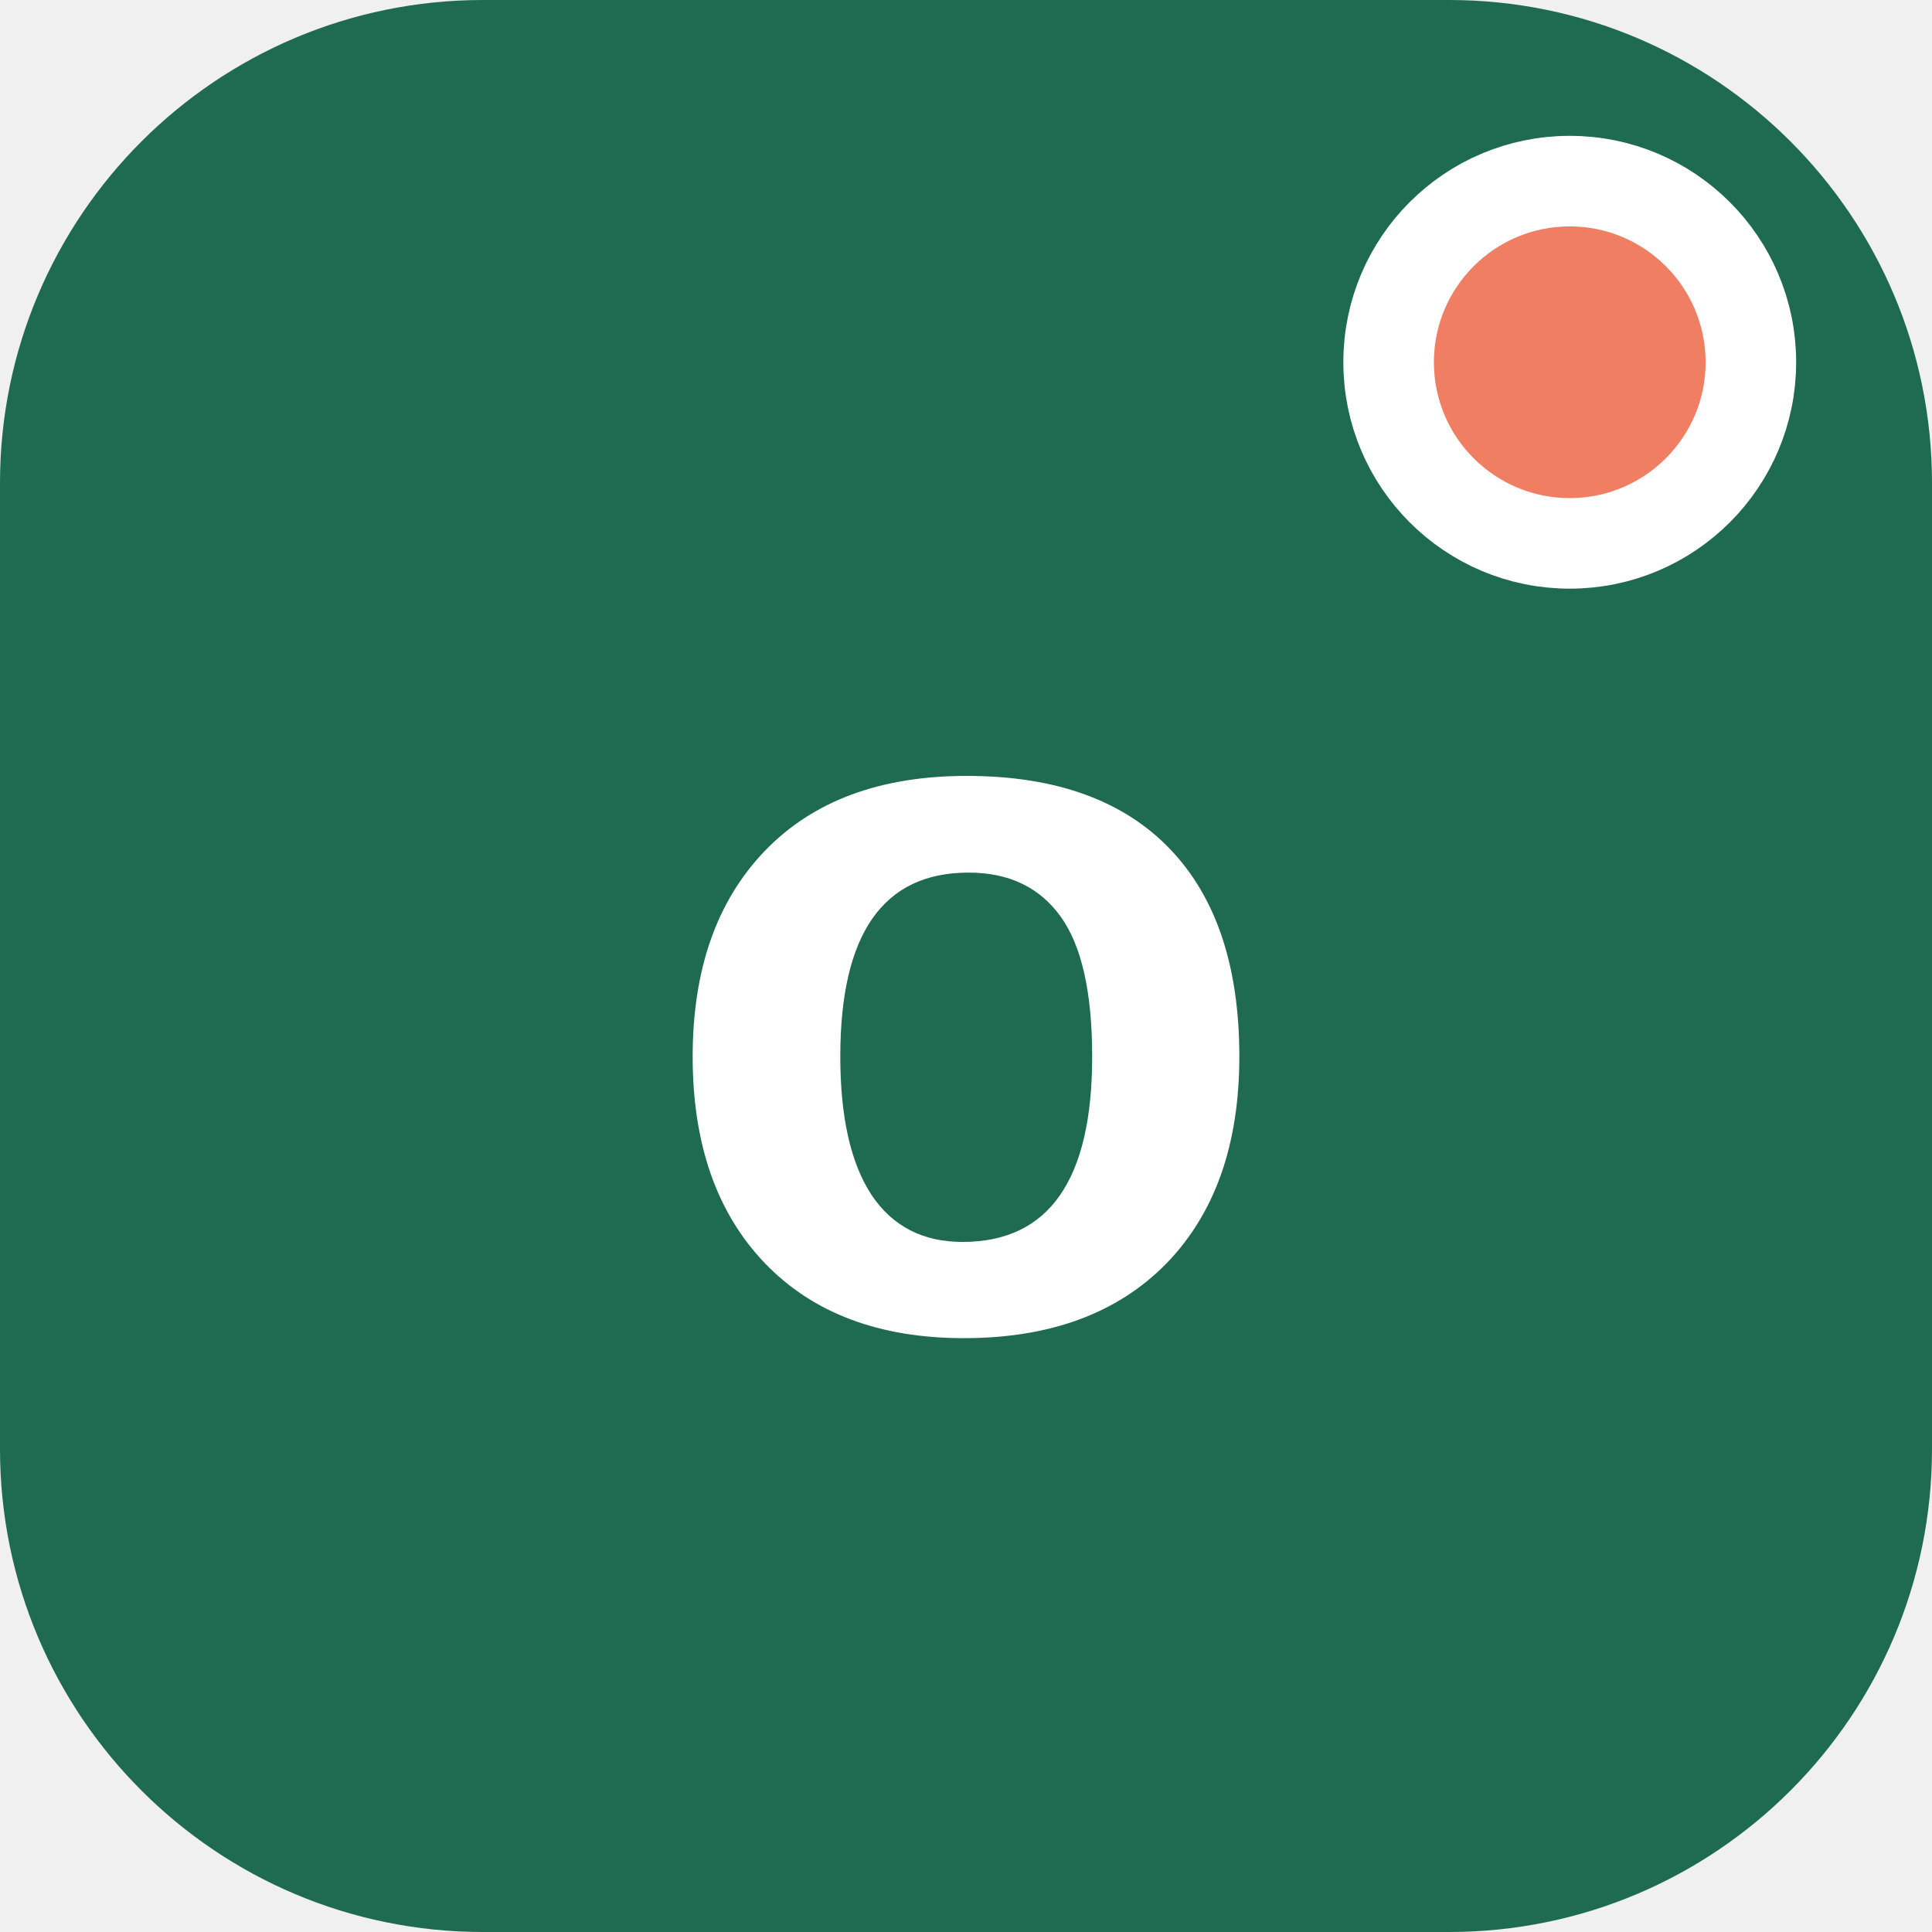
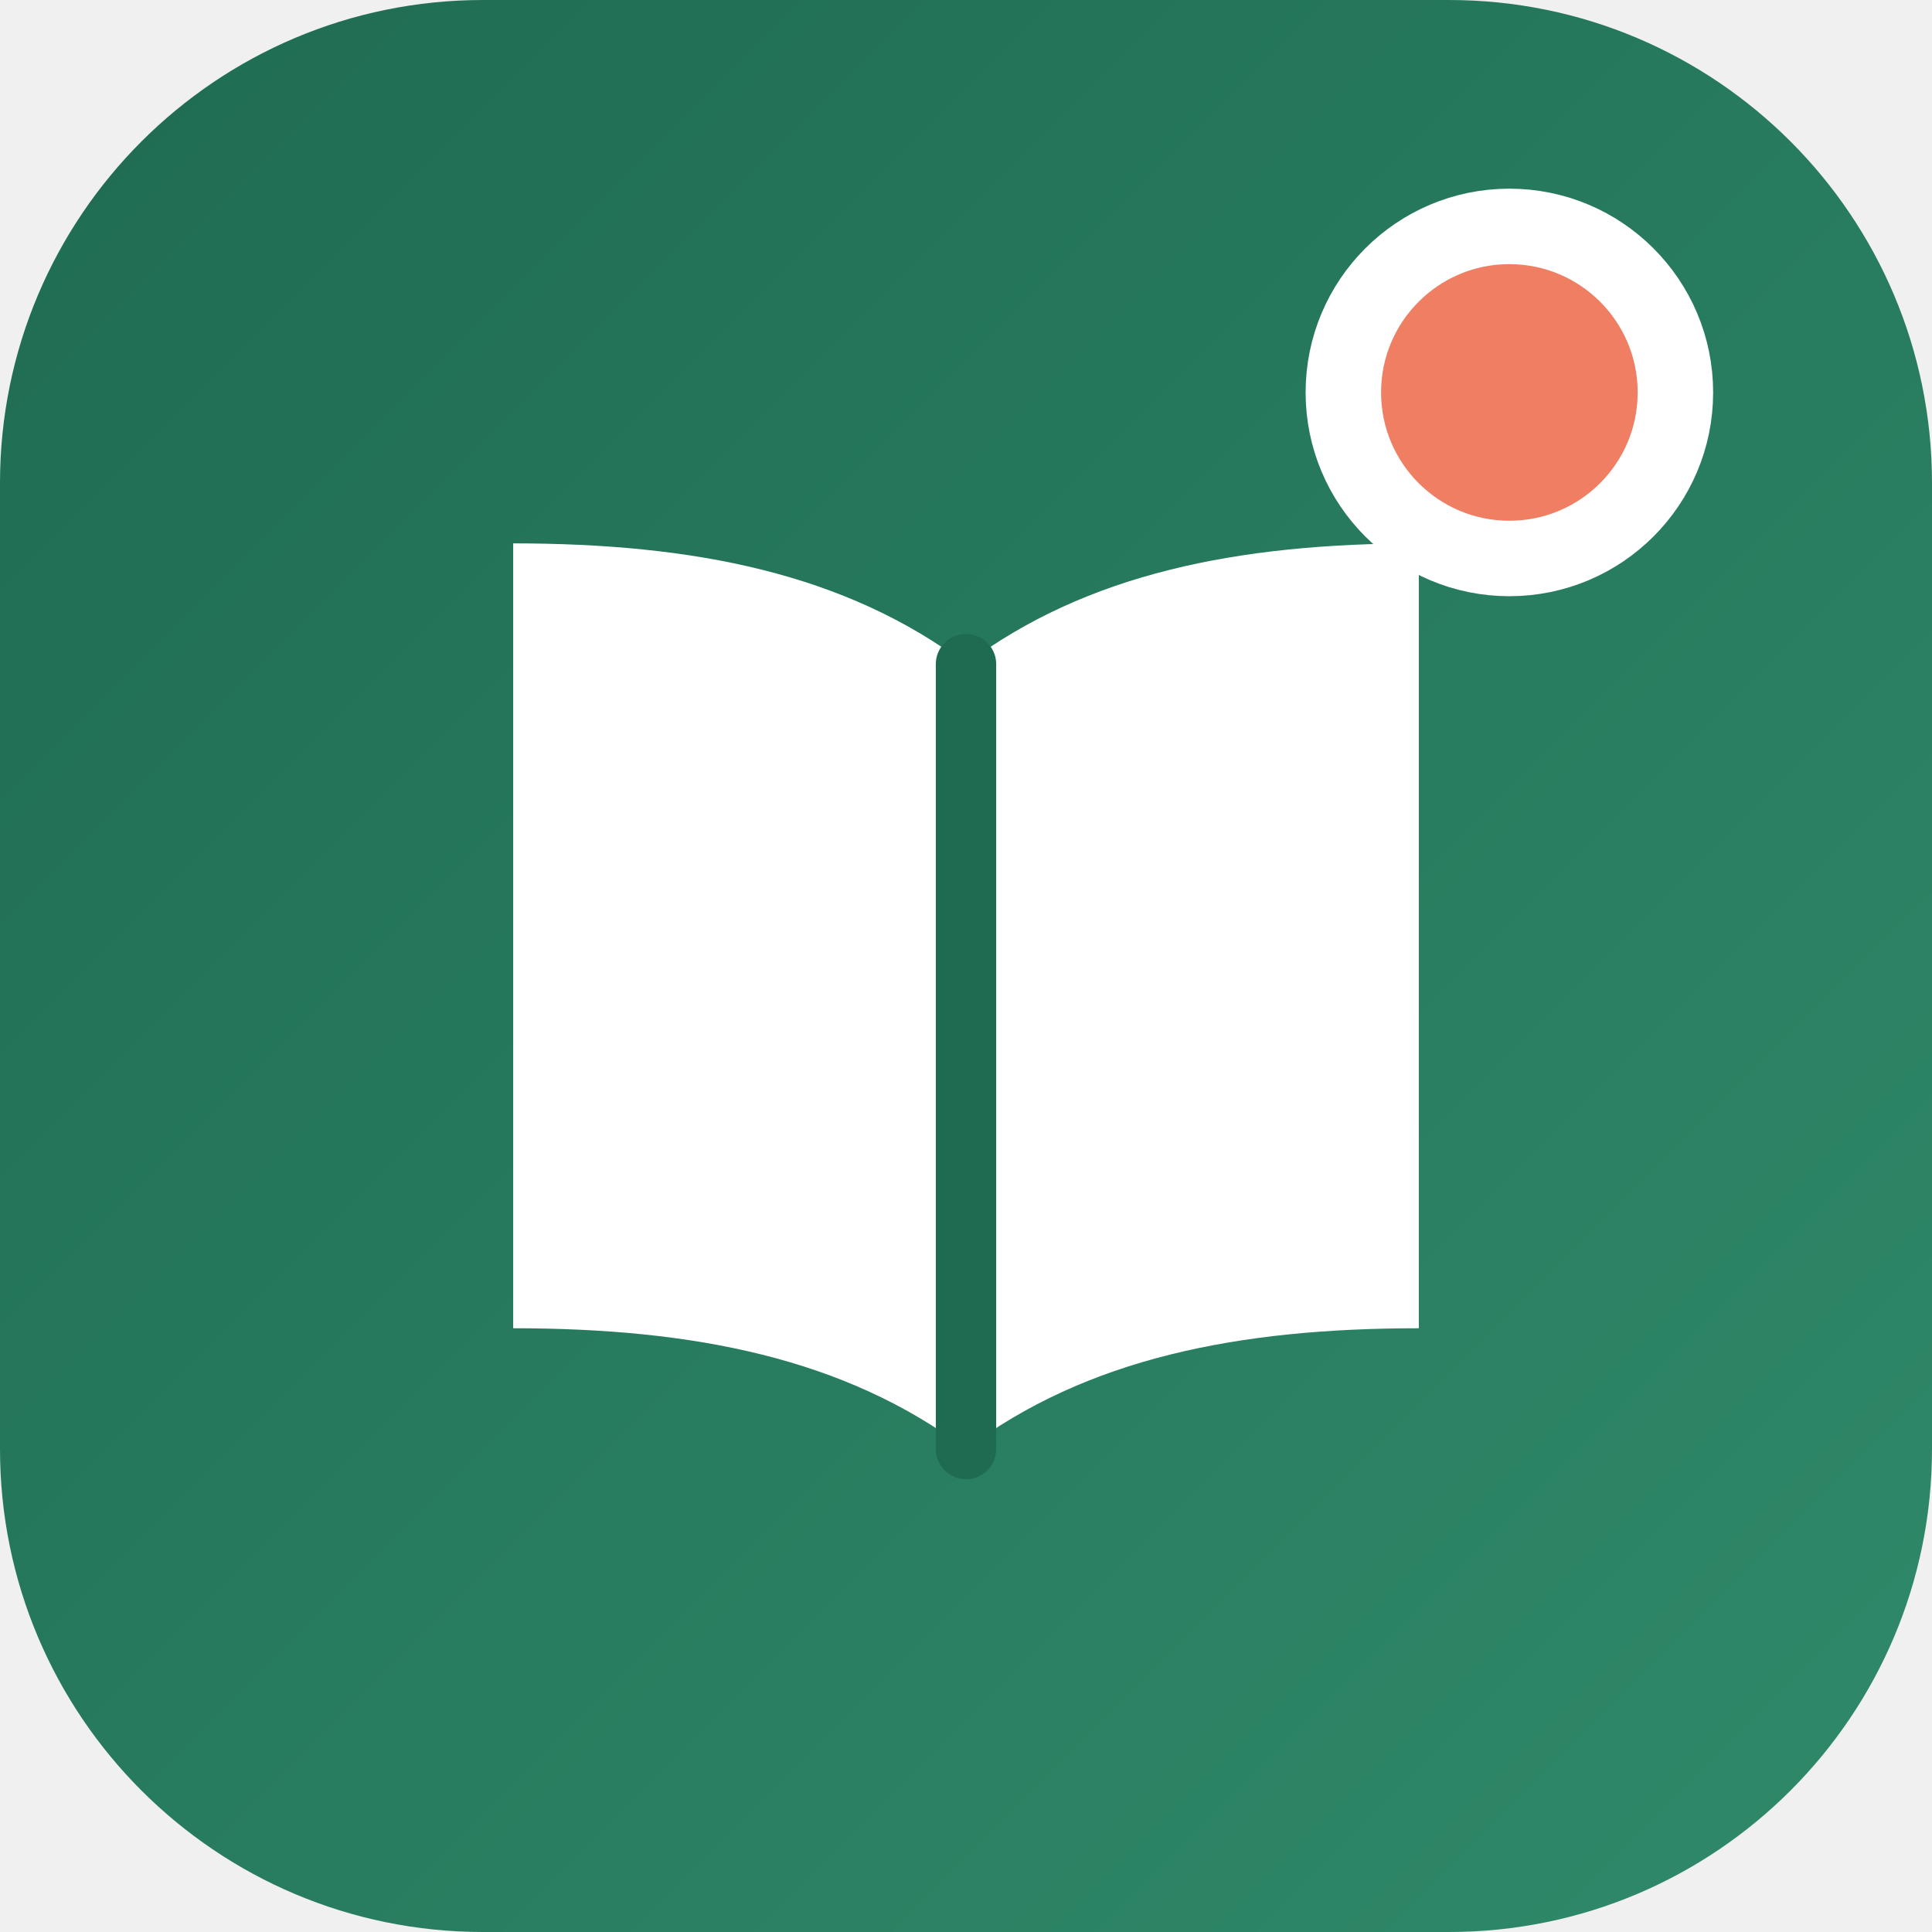
<svg xmlns="http://www.w3.org/2000/svg" viewBox="0 0 64 64">
-   <rect width="64" height="64" rx="16" fill="#1f6b52" />
-   <text x="32" y="44" text-anchor="middle" font-family="Manrope,Arial,sans-serif" font-weight="800" font-size="34" fill="#fff">o</text>
-   <circle cx="52" cy="12" r="6" fill="#ef7e62" stroke="#fff" stroke-width="3" />
+   <defs>
+     <linearGradient id="g" x1="0" y1="0" x2="1" y2="1">
+       <stop offset="0" stop-color="#1f6b52" />
+       <stop offset="1" stop-color="#2f8a6a" />
+     </linearGradient>
+   </defs>
+   <rect width="64" height="64" rx="16" fill="url(#g)" />
+   <path d="M32 22c-4-3-9-4-15-4v26c6 0 11 1 15 4 4-3 9-4 15-4V18c-6 0-11 1-15 4z" fill="#ffffff" />
+   <path d="M32 22v26" stroke="#1f6b52" stroke-width="2" stroke-linecap="round" />
+   <circle cx="50" cy="13" r="5.5" fill="#ef7e62" stroke="#ffffff" stroke-width="2.5" />
</svg>
